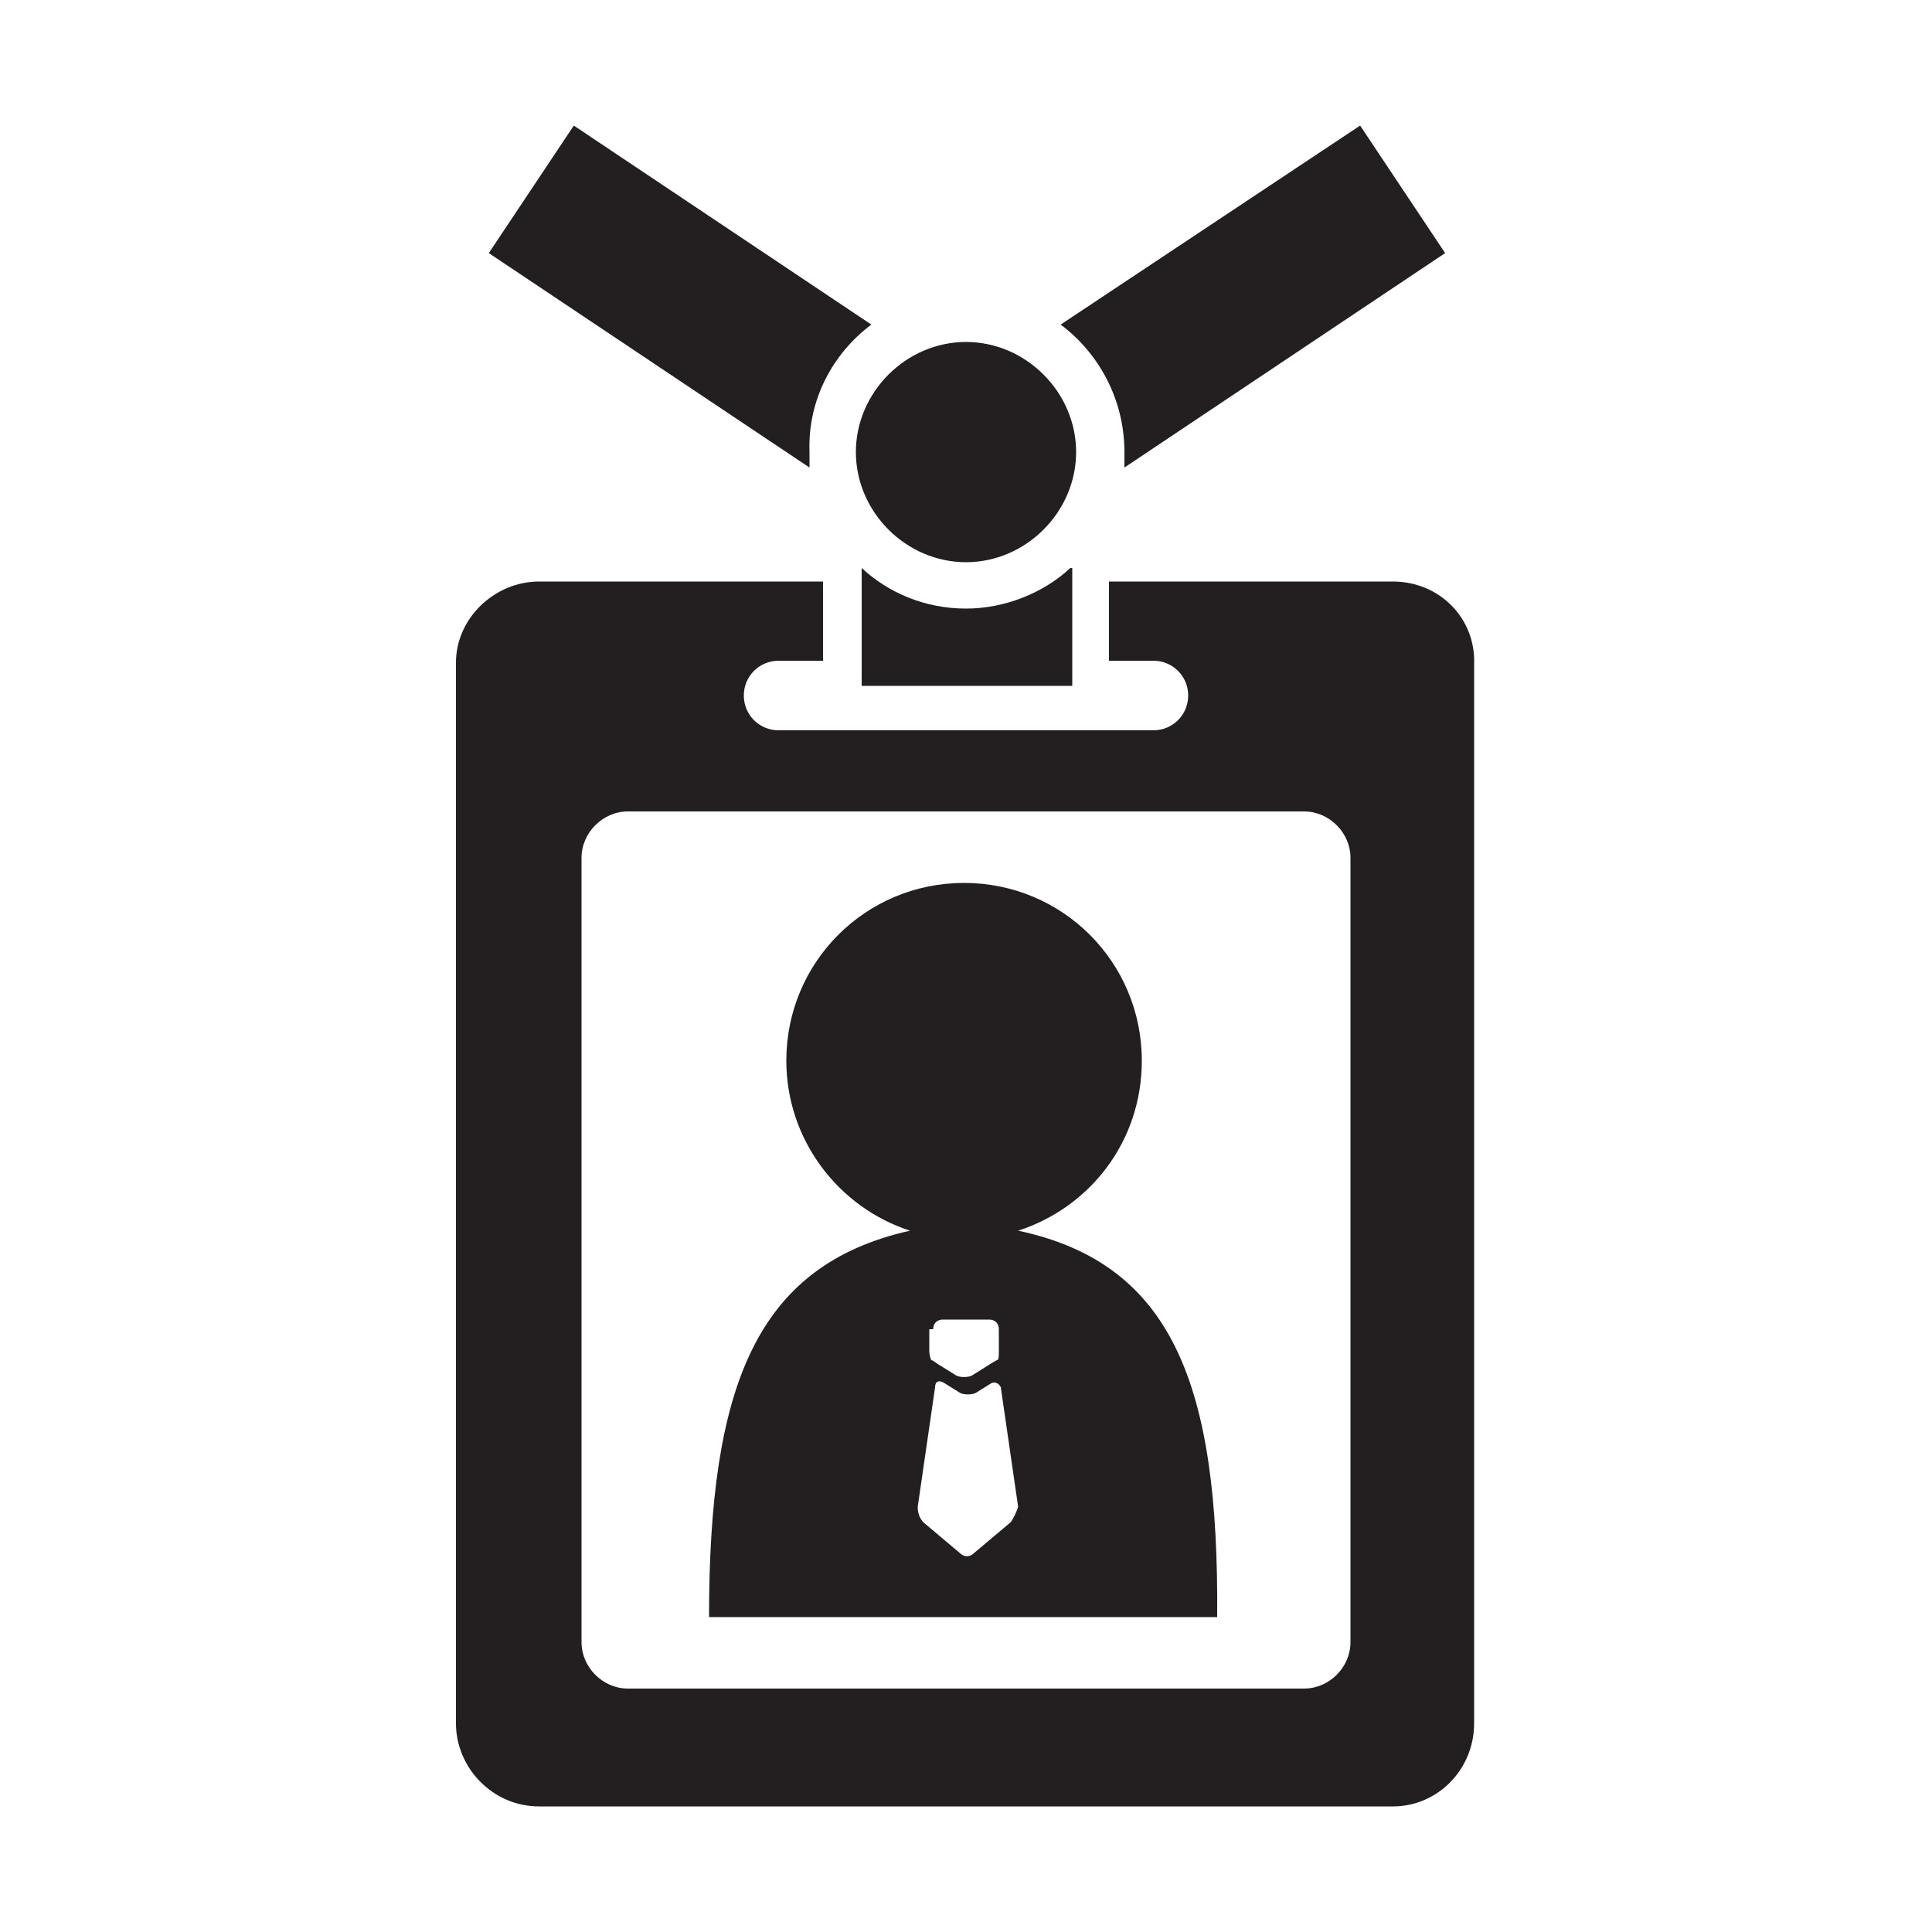
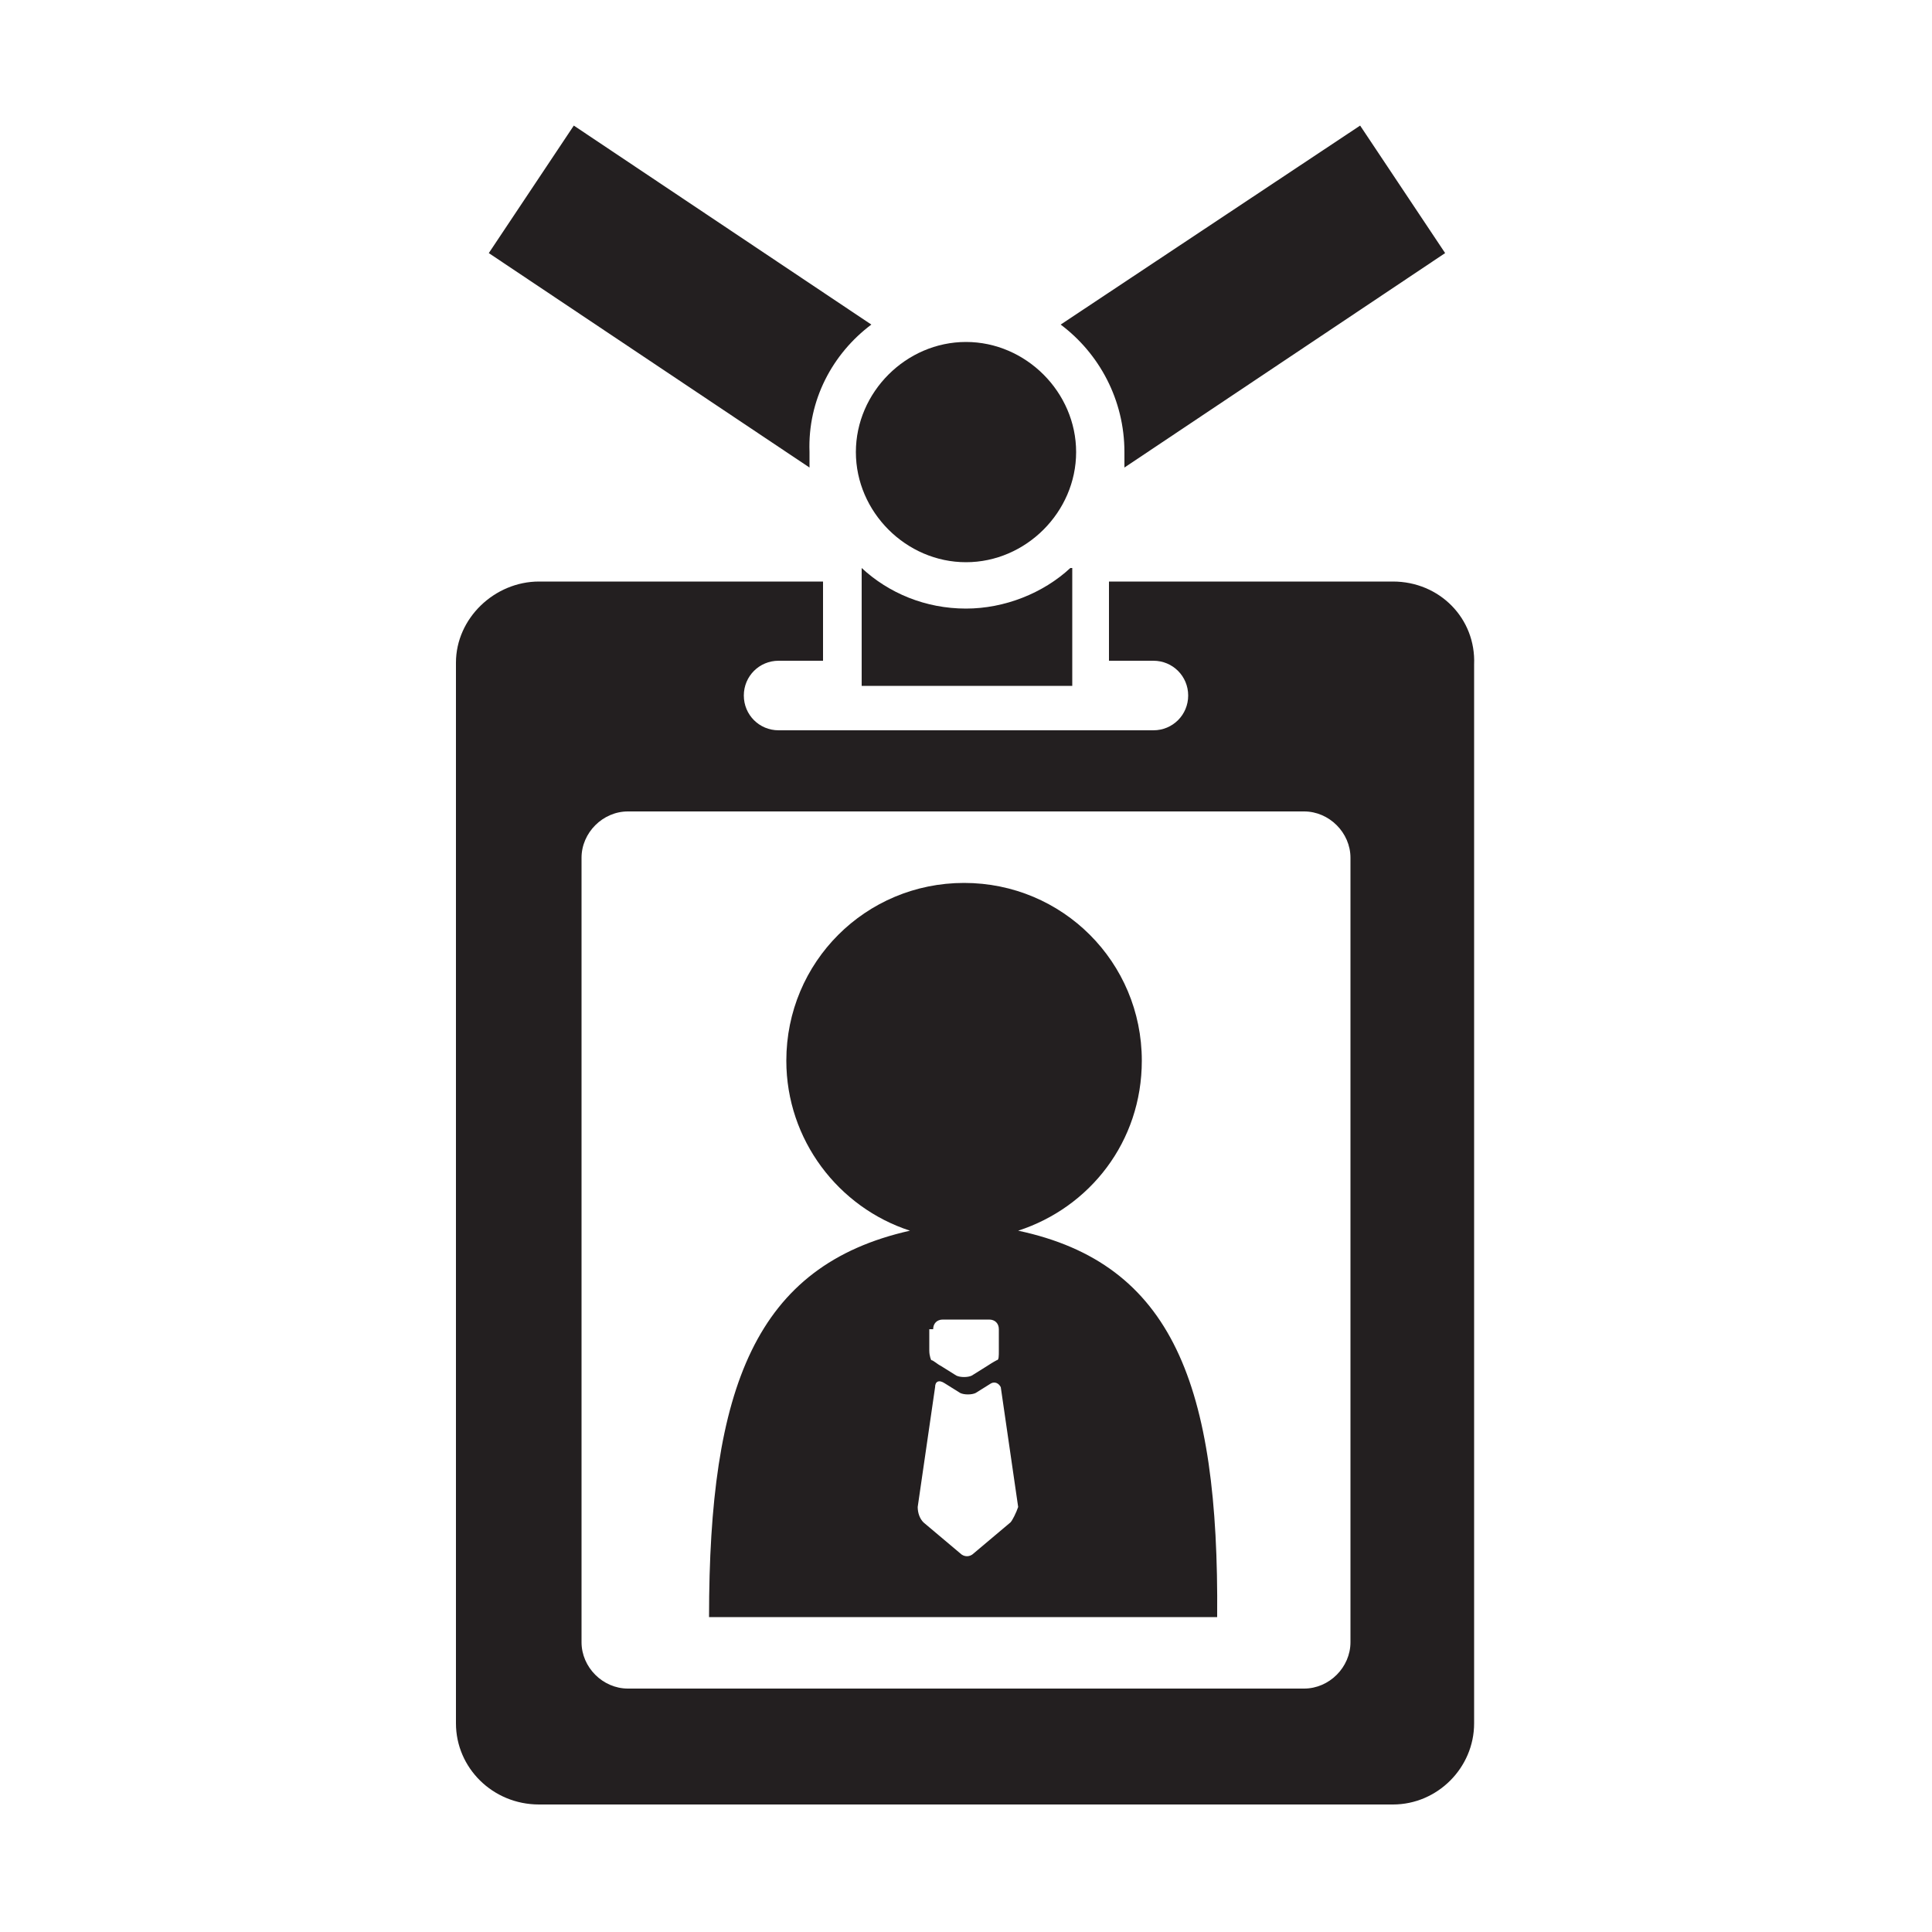
<svg xmlns="http://www.w3.org/2000/svg" version="1.1" id="Layer_1" x="0px" y="0px" viewBox="0 0 100 100" enable-background="new 0 0 100 100" xml:space="preserve">
  <g id="XMLID_1233_">
    <path id="XMLID_1245_" fill="#231F20" d="M45.1,16.8L29.7,6.5l-4.4,6.6l16.6,11.1c0-0.3,0-0.5,0-0.8C41.8,20.7,43.1,18.3,45.1,16.8   z" />
    <path id="XMLID_1244_" fill="#231F20" d="M58.2,23.4c0,0.3,0,0.5,0,0.8l16.6-11.1l-4.4-6.6L54.9,16.8   C56.9,18.3,58.2,20.7,58.2,23.4z" />
-     <path fill="#231F20" d="M72.1,30.1H57.4v4.1h2.3c1,0,1.8,0.8,1.8,1.8c0,1-0.8,1.8-1.8,1.8H40.3c-1,0-1.8-0.8-1.8-1.8   c0-1,0.8-1.8,1.8-1.8h2.3v-4.1H27.9c-2.3,0-4.3,1.9-4.3,4.2v54.9c0,2.3,1.9,4.3,4.3,4.3h44.2c2.3,0,4.2-1.9,4.2-4.3V34.4   C76.4,32,74.5,30.1,72.1,30.1z M69.9,85c0,1.3-1.1,2.4-2.4,2.4h-35c-1.3,0-2.4-1.1-2.4-2.4V44.4c0-1.3,1.1-2.4,2.4-2.4h35   c1.3,0,2.4,1.1,2.4,2.4V85z" />
+     <path fill="#231F20" d="M72.1,30.1H57.4v4.1h2.3c1,0,1.8,0.8,1.8,1.8c0,1-0.8,1.8-1.8,1.8H40.3c-1,0-1.8-0.8-1.8-1.8   c0-1,0.8-1.8,1.8-1.8h2.3v-4.1H27.9c-2.3,0-4.3,1.9-4.3,4.2v54.9c0,2.3,1.9,4.2,4.3,4.2h44.2c2.3,0,4.2-1.9,4.2-4.2V34.4   C76.4,32,74.5,30.1,72.1,30.1z M69.9,85c0,1.3-1.1,2.4-2.4,2.4h-35c-1.3,0-2.4-1.1-2.4-2.4V44.4c0-1.3,1.1-2.4,2.4-2.4h35   c1.3,0,2.4,1.1,2.4,2.4V85z" />
    <path id="XMLID_1239_" fill="#231F20" d="M55.4,29.4c-1.4,1.3-3.4,2.1-5.4,2.1c-2.1,0-4-0.8-5.4-2.1v6.1h10.9V29.4z" />
    <path id="XMLID_1238_" fill="#231F20" d="M50,29.1c3.1,0,5.7-2.6,5.7-5.7c0-3.1-2.6-5.7-5.7-5.7c-3.1,0-5.7,2.6-5.7,5.7   C44.3,26.5,46.9,29.1,50,29.1z" />
    <path fill="#231F20" d="M52.7,63.7c3.7-1.2,6.4-4.6,6.4-8.8c0-5.1-4.1-9.2-9.2-9.2c-5.1,0-9.2,4.1-9.2,9.2c0,4.1,2.7,7.6,6.4,8.8   c-8,1.8-10.4,8.1-10.4,20h26.3C63.1,71.7,60.7,65.4,52.7,63.7z M48.3,68.8c0-0.3,0.2-0.5,0.5-0.5h2.4c0.3,0,0.5,0.2,0.5,0.5v1.1   c0,0.3,0,0.5-0.1,0.5c0,0-0.2,0.1-0.5,0.3l-0.8,0.5c-0.2,0.1-0.6,0.1-0.8,0l-0.8-0.5c-0.2-0.1-0.4-0.3-0.5-0.3c0,0-0.1-0.2-0.1-0.5   V68.8z M52.3,78.8l-1.9,1.6c-0.2,0.2-0.5,0.2-0.7,0l-1.9-1.6c-0.2-0.2-0.3-0.5-0.3-0.8l0.9-6.2c0-0.3,0.2-0.4,0.5-0.2l0.8,0.5   c0.2,0.1,0.6,0.1,0.8,0l0.8-0.5c0.2-0.1,0.4,0,0.5,0.2l0.9,6.2C52.6,78.3,52.4,78.7,52.3,78.8z" />
  </g>
</svg>
